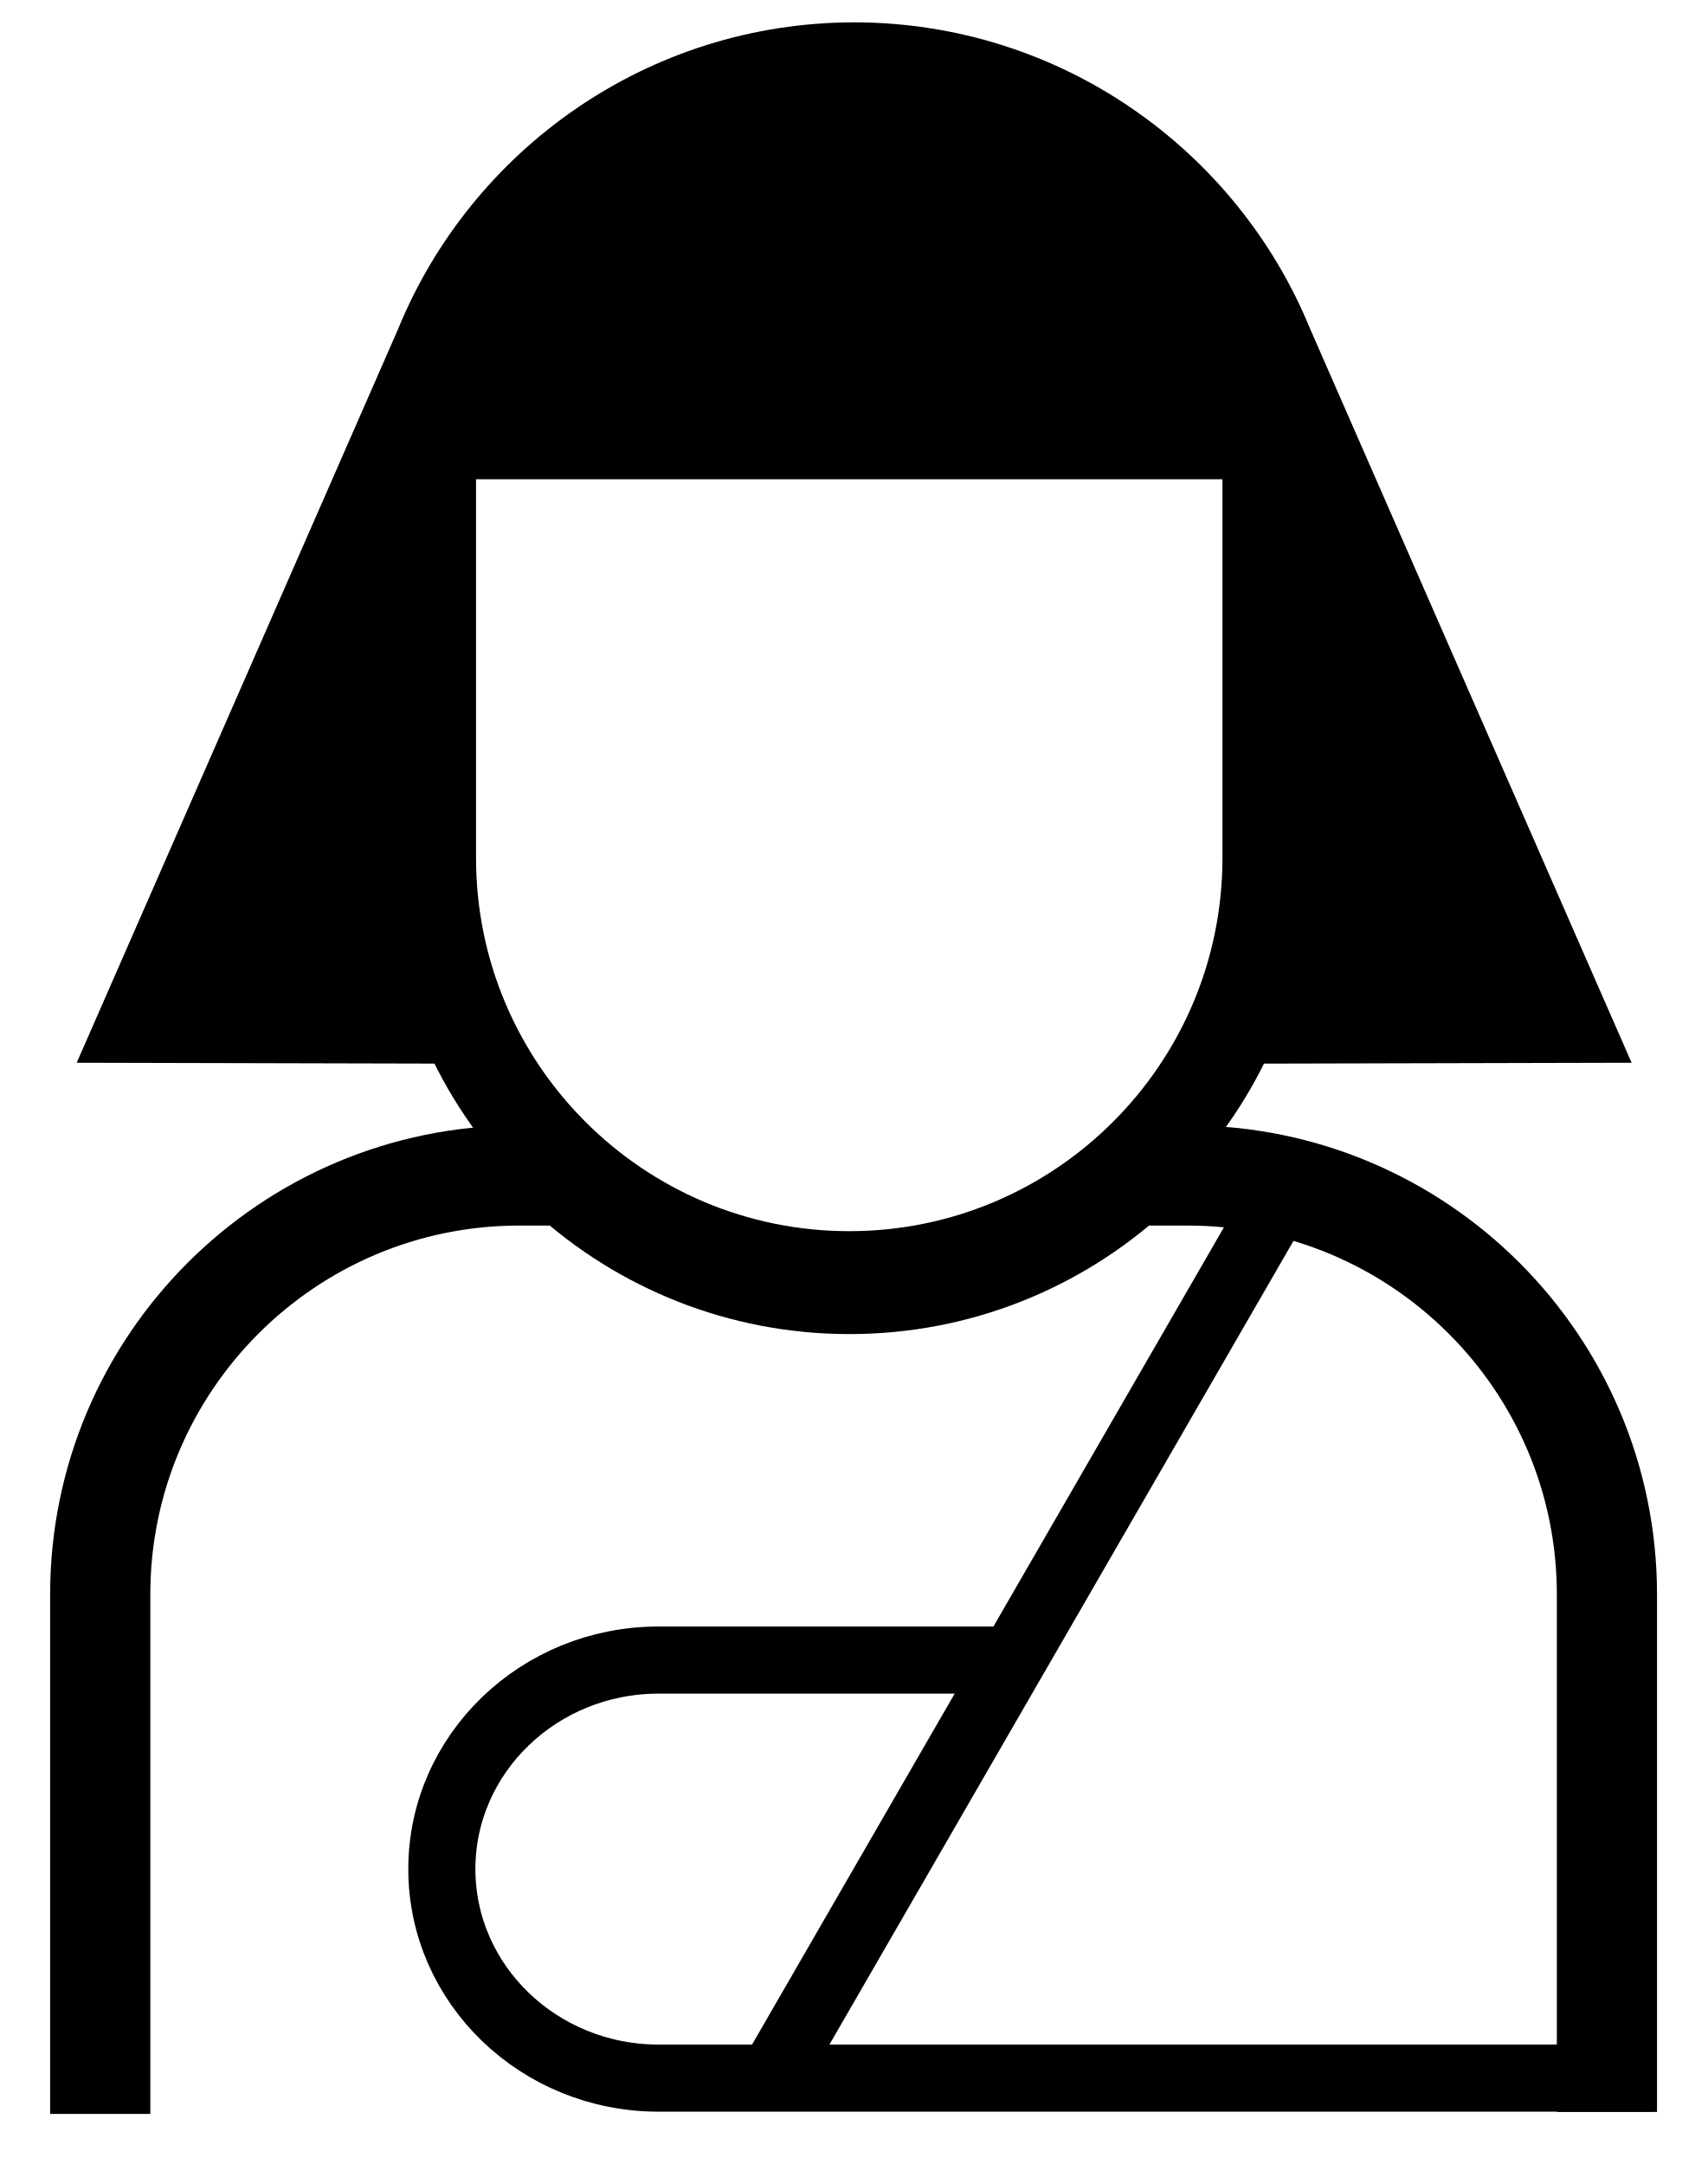
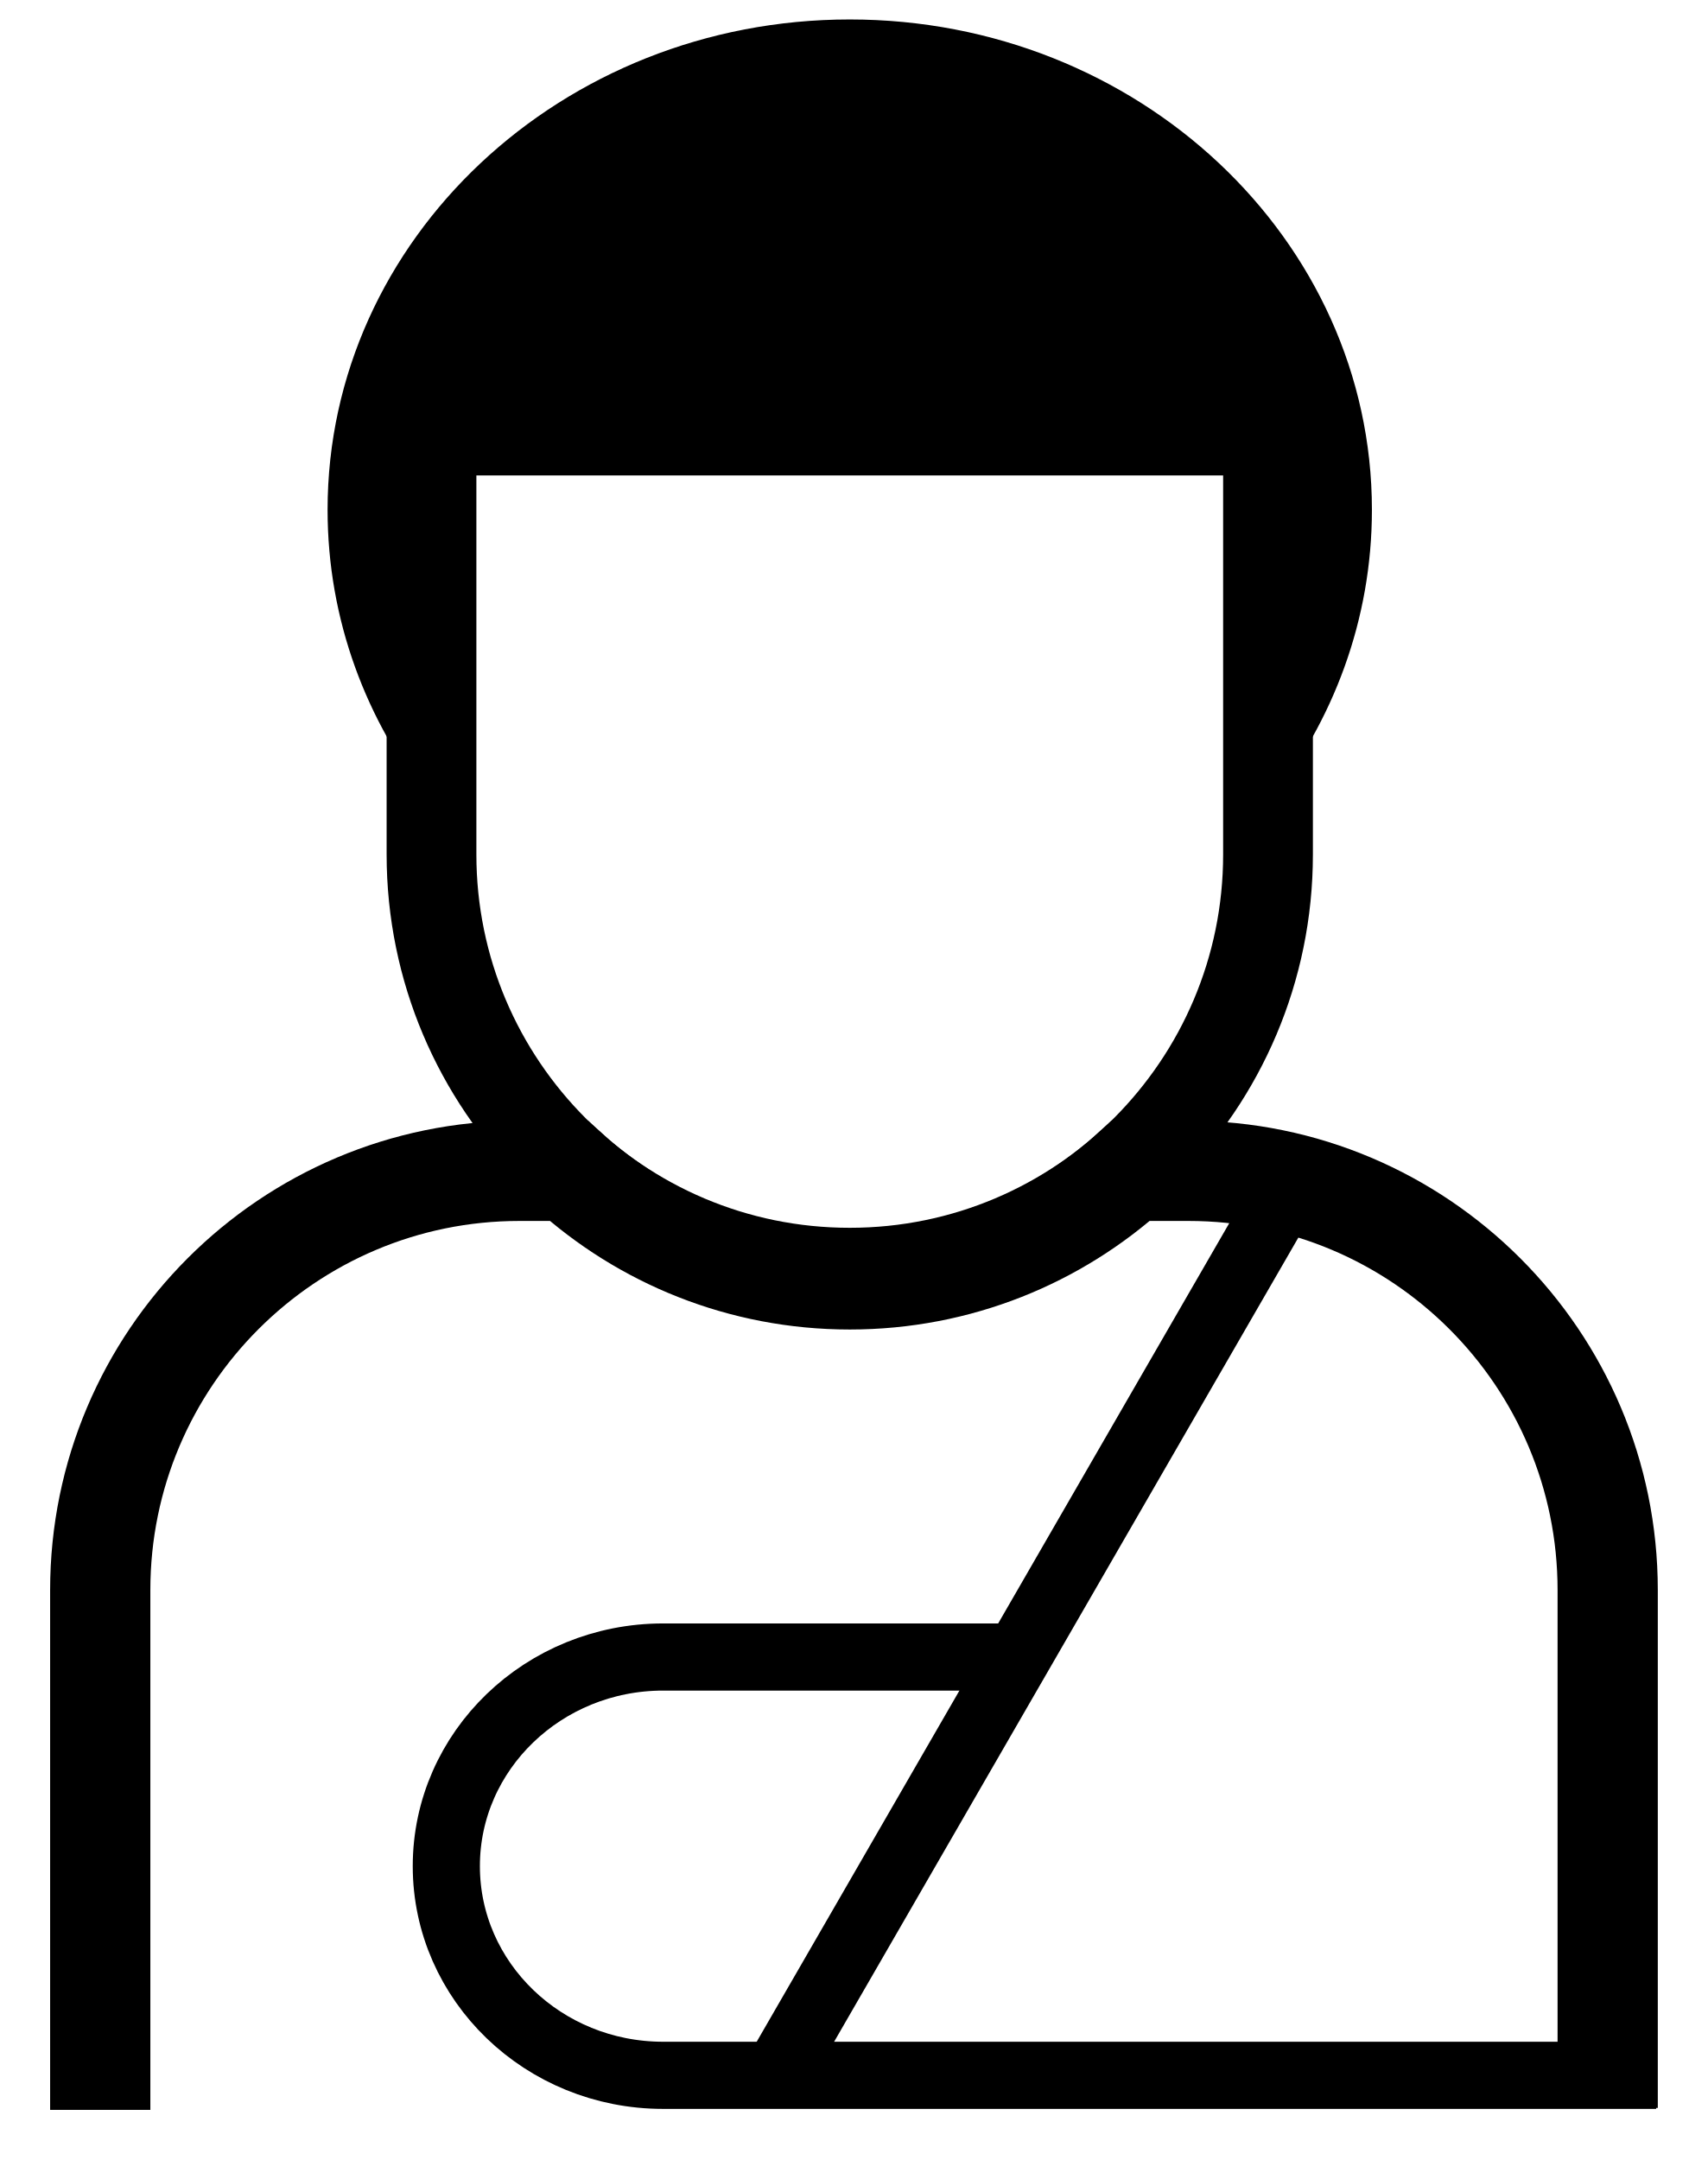
- <svg xmlns="http://www.w3.org/2000/svg" xmlns:ns1="http://schemas.microsoft.com/visio/2003/SVGExtensions/" width="8.942in" height="11.336in" viewBox="0 0 643.806 816.216" xml:space="preserve" color-interpolation-filters="sRGB" class="st7">
+ <svg xmlns="http://www.w3.org/2000/svg" xmlns:ns1="http://schemas.microsoft.com/visio/2003/SVGExtensions/" width="8.942in" height="11.308in" viewBox="0 0 643.806 814.163" xml:space="preserve" color-interpolation-filters="sRGB" class="st7">
  <ns1:documentProperties ns1:langID="1044" ns1:metric="true" ns1:viewMarkup="false" />
  <style type="text/css">
	
		.st1 {fill:none}
- 		.st2 {stroke:#000000;stroke-width:25.312}
- 		.st3 {stroke:#000000;stroke-width:25.277}
- 		.st4 {stroke:#000000;stroke-width:37.781}
- 		.st5 {fill:#000000;stroke:none;stroke-width:8.426}
- 		.st6 {fill:none;stroke:#000000;stroke-linecap:round;stroke-linejoin:round;stroke-width:33.834}
+ 		.st2 {stroke:#000000;stroke-width:37.781}
+ 		.st3 {fill:#000000;stroke:none;stroke-width:7.335}
+ 		.st4 {fill:none;stroke:#000000;stroke-linecap:round;stroke-linejoin:round;stroke-width:33.835}
+ 		.st5 {stroke:#000000;stroke-width:25.312}
+ 		.st6 {stroke:#000000;stroke-width:25.277}
		.st7 {fill:none;fill-rule:evenodd;font-size:12px;overflow:visible;stroke-linecap:square;stroke-miterlimit:3}
	
	</style>
  <g ns1:mID="0" ns1:index="1" ns1:groupContext="foregroundPage">
    <ns1:pageProperties ns1:drawingScale="0.0393701" ns1:pageScale="0.0393701" ns1:drawingUnits="24" ns1:shadowOffsetX="8.50394" ns1:shadowOffsetY="-8.50394" />
-     <g id="group5-1" transform="translate(166.618,-32.3961)" ns1:mID="5" ns1:groupContext="group">
-       <g id="group6-2" ns1:mID="6" ns1:groupContext="group">
-         <g id="shape7-3" ns1:mID="7" ns1:groupContext="shape">
-           <path d="M205.5 658.54 L81.74 658.54 C36.62 658.54 0 693.87 0 737.37 C0 780.89 36.62 816.22 81.74 816.22 L443.39          816.22 L205.5 658.54 Z" class="st1" />
-           <path d="M205.5 658.54 L81.74 658.54 C36.62 658.54 0 693.87 0 737.37 C0 780.89 36.62 816.22 81.74 816.22 L443.39          816.22" class="st2" />
+     <g id="group1000-1" transform="translate(37.7813,-37.7813)" ns1:mID="1000" ns1:groupContext="group">
+       <g id="group1001-2" ns1:mID="1001" ns1:groupContext="group">
+         <g id="shape1002-3" ns1:mID="1002" ns1:groupContext="shape">
+           <path d="M0 814.16 L0 637.13 C0 549.9 70.81 479.1 158.03 479.1 L176.62 479.1 C204.61 504.53 241.79 520.02 282.55          520.02 C323.31 520.02 360.48 504.53 388.48 479.1 L410.21 479.1 C497.43 479.1 568.24 549.9 568.24          637.13 L568.24 813.43 L0 814.16 Z" class="st1" />
+           <path d="M0 814.16 L0 637.13 C0 549.9 70.81 479.1 158.03 479.1 L176.62 479.1 C204.61 504.53 241.79 520.02 282.55          520.02 C323.31 520.02 360.48 504.53 388.48 479.1 L410.21 479.1 C497.43 479.1 568.24 549.9 568.24          637.13 L568.24 813.43" class="st2" />
        </g>
-         <g id="shape8-6" ns1:mID="8" ns1:groupContext="shape" transform="translate(541.116,100.227) rotate(30.3683)">
-           <path d="M0 466.08 L2.25 816.22 L0 466.08 Z" class="st1" />
-           <path d="M0 466.08 L2.25 816.22" class="st3" />
+         <g id="shape1003-6" ns1:mID="1003" ns1:groupContext="shape" transform="translate(85.6964,-473.605)">
+           <path d="M39.17 814.16 C14.58 783.31 0 745.01 0 703.55 C0 601.54 88.2 518.72 196.84 518.72 C305.48 518.72 393.67          601.54 393.67 703.55 C393.67 745.01 379.1 783.31 354.5 814.16 L354.5 676.2 L39.17 676.2 L39.17 814.16          Z" class="st3" />
+         </g>
+         <g id="shape1004-8" ns1:mID="1004" ns1:groupContext="shape" transform="translate(440.201,1014.22) rotate(180)">
+           <path d="M315.33 654.4 C315.33 567.38 244.69 496.73 157.67 496.73 C70.65 496.73 0 567.38 0 654.4 L0 814.16 L315.33          814.16 L315.33 654.4 Z" class="st4" />
        </g>
      </g>
    </g>
-     <g id="group9-9" transform="translate(28.9073,-37.7813)" ns1:mID="9" ns1:groupContext="group">
-       <g id="group10-10" ns1:mID="10" ns1:groupContext="group">
-         <g id="shape11-11" ns1:mID="11" ns1:groupContext="shape" transform="translate(8.87408,2.38742E-12)">
-           <path d="M0 816.22 L0 639.18 C0 551.96 70.81 481.15 158.03 481.15 L176.62 481.15 C204.61 506.58 241.79 522.08          282.55 522.08 C323.31 522.08 360.48 506.58 388.48 481.15 L410.21 481.15 C497.43 481.15 568.24 551.96          568.24 639.18 L568.24 815.48 L0 816.22 Z" class="st1" />
-           <path d="M0 816.22 L0 639.18 C0 551.96 70.81 481.15 158.03 481.15 L176.62 481.15 C204.61 506.58 241.79 522.08          282.55 522.08 C323.31 522.08 360.48 506.58 388.48 481.15 L410.21 481.15 C497.43 481.15 568.24 551.96          568.24 639.18 L568.24 815.48" class="st4" />
+     <g id="group1006-10" transform="translate(168.239,-31.9149)" ns1:mID="1006" ns1:groupContext="group">
+       <g id="group1007-11" ns1:mID="1007" ns1:groupContext="group">
+         <g id="shape1008-12" ns1:mID="1008" ns1:groupContext="shape">
+           <path d="M205.5 656.49 L81.74 656.49 C36.62 656.49 0 691.82 0 735.32 C0 778.84 36.62 814.16 81.74 814.16 L443.39          814.16 L205.5 656.49 Z" class="st1" />
+           <path d="M205.5 656.49 L81.74 656.49 C36.62 656.49 0 691.82 0 735.32 C0 778.84 36.62 814.16 81.74 814.16 L443.39          814.16" class="st5" />
        </g>
-         <g id="shape12-14" ns1:mID="12" ns1:groupContext="shape" transform="translate(-6.39488E-14,-377.221)">
-           <path d="M152.43 816.21 L0 815.85 L121.13 539.3 C148.81 471.42 215.46 423.51 293.22 423.43 C370.97 423.51 437.61          471.42 465.29 539.3 L586.42 815.85 L430.27 816.22 C442.23 794.01 449.02 768.6 449.02 741.63 L449.02          581.86 L133.69 581.86 L133.69 741.63 C133.69 768.6 140.48 794 152.43 816.21 Z" class="st5" />
-         </g>
-         <g id="shape13-16" ns1:mID="13" ns1:groupContext="shape" transform="translate(449.023,1017.85) rotate(180)">
-           <path d="M315.33 656.45 C315.33 569.43 244.68 498.78 157.66 498.78 C70.65 498.78 0 569.43 0 656.45 L0 816.22          L315.33 816.22 L315.33 656.45 Z" class="st6" />
+         <g id="shape1009-15" ns1:mID="1009" ns1:groupContext="shape" transform="translate(540.078,99.9451) rotate(30.3683)">
+           <path d="M0 464.03 L2.25 814.16 L0 464.03 Z" class="st1" />
+           <path d="M0 464.03 L2.25 814.16" class="st6" />
        </g>
      </g>
    </g>
  </g>
</svg>
